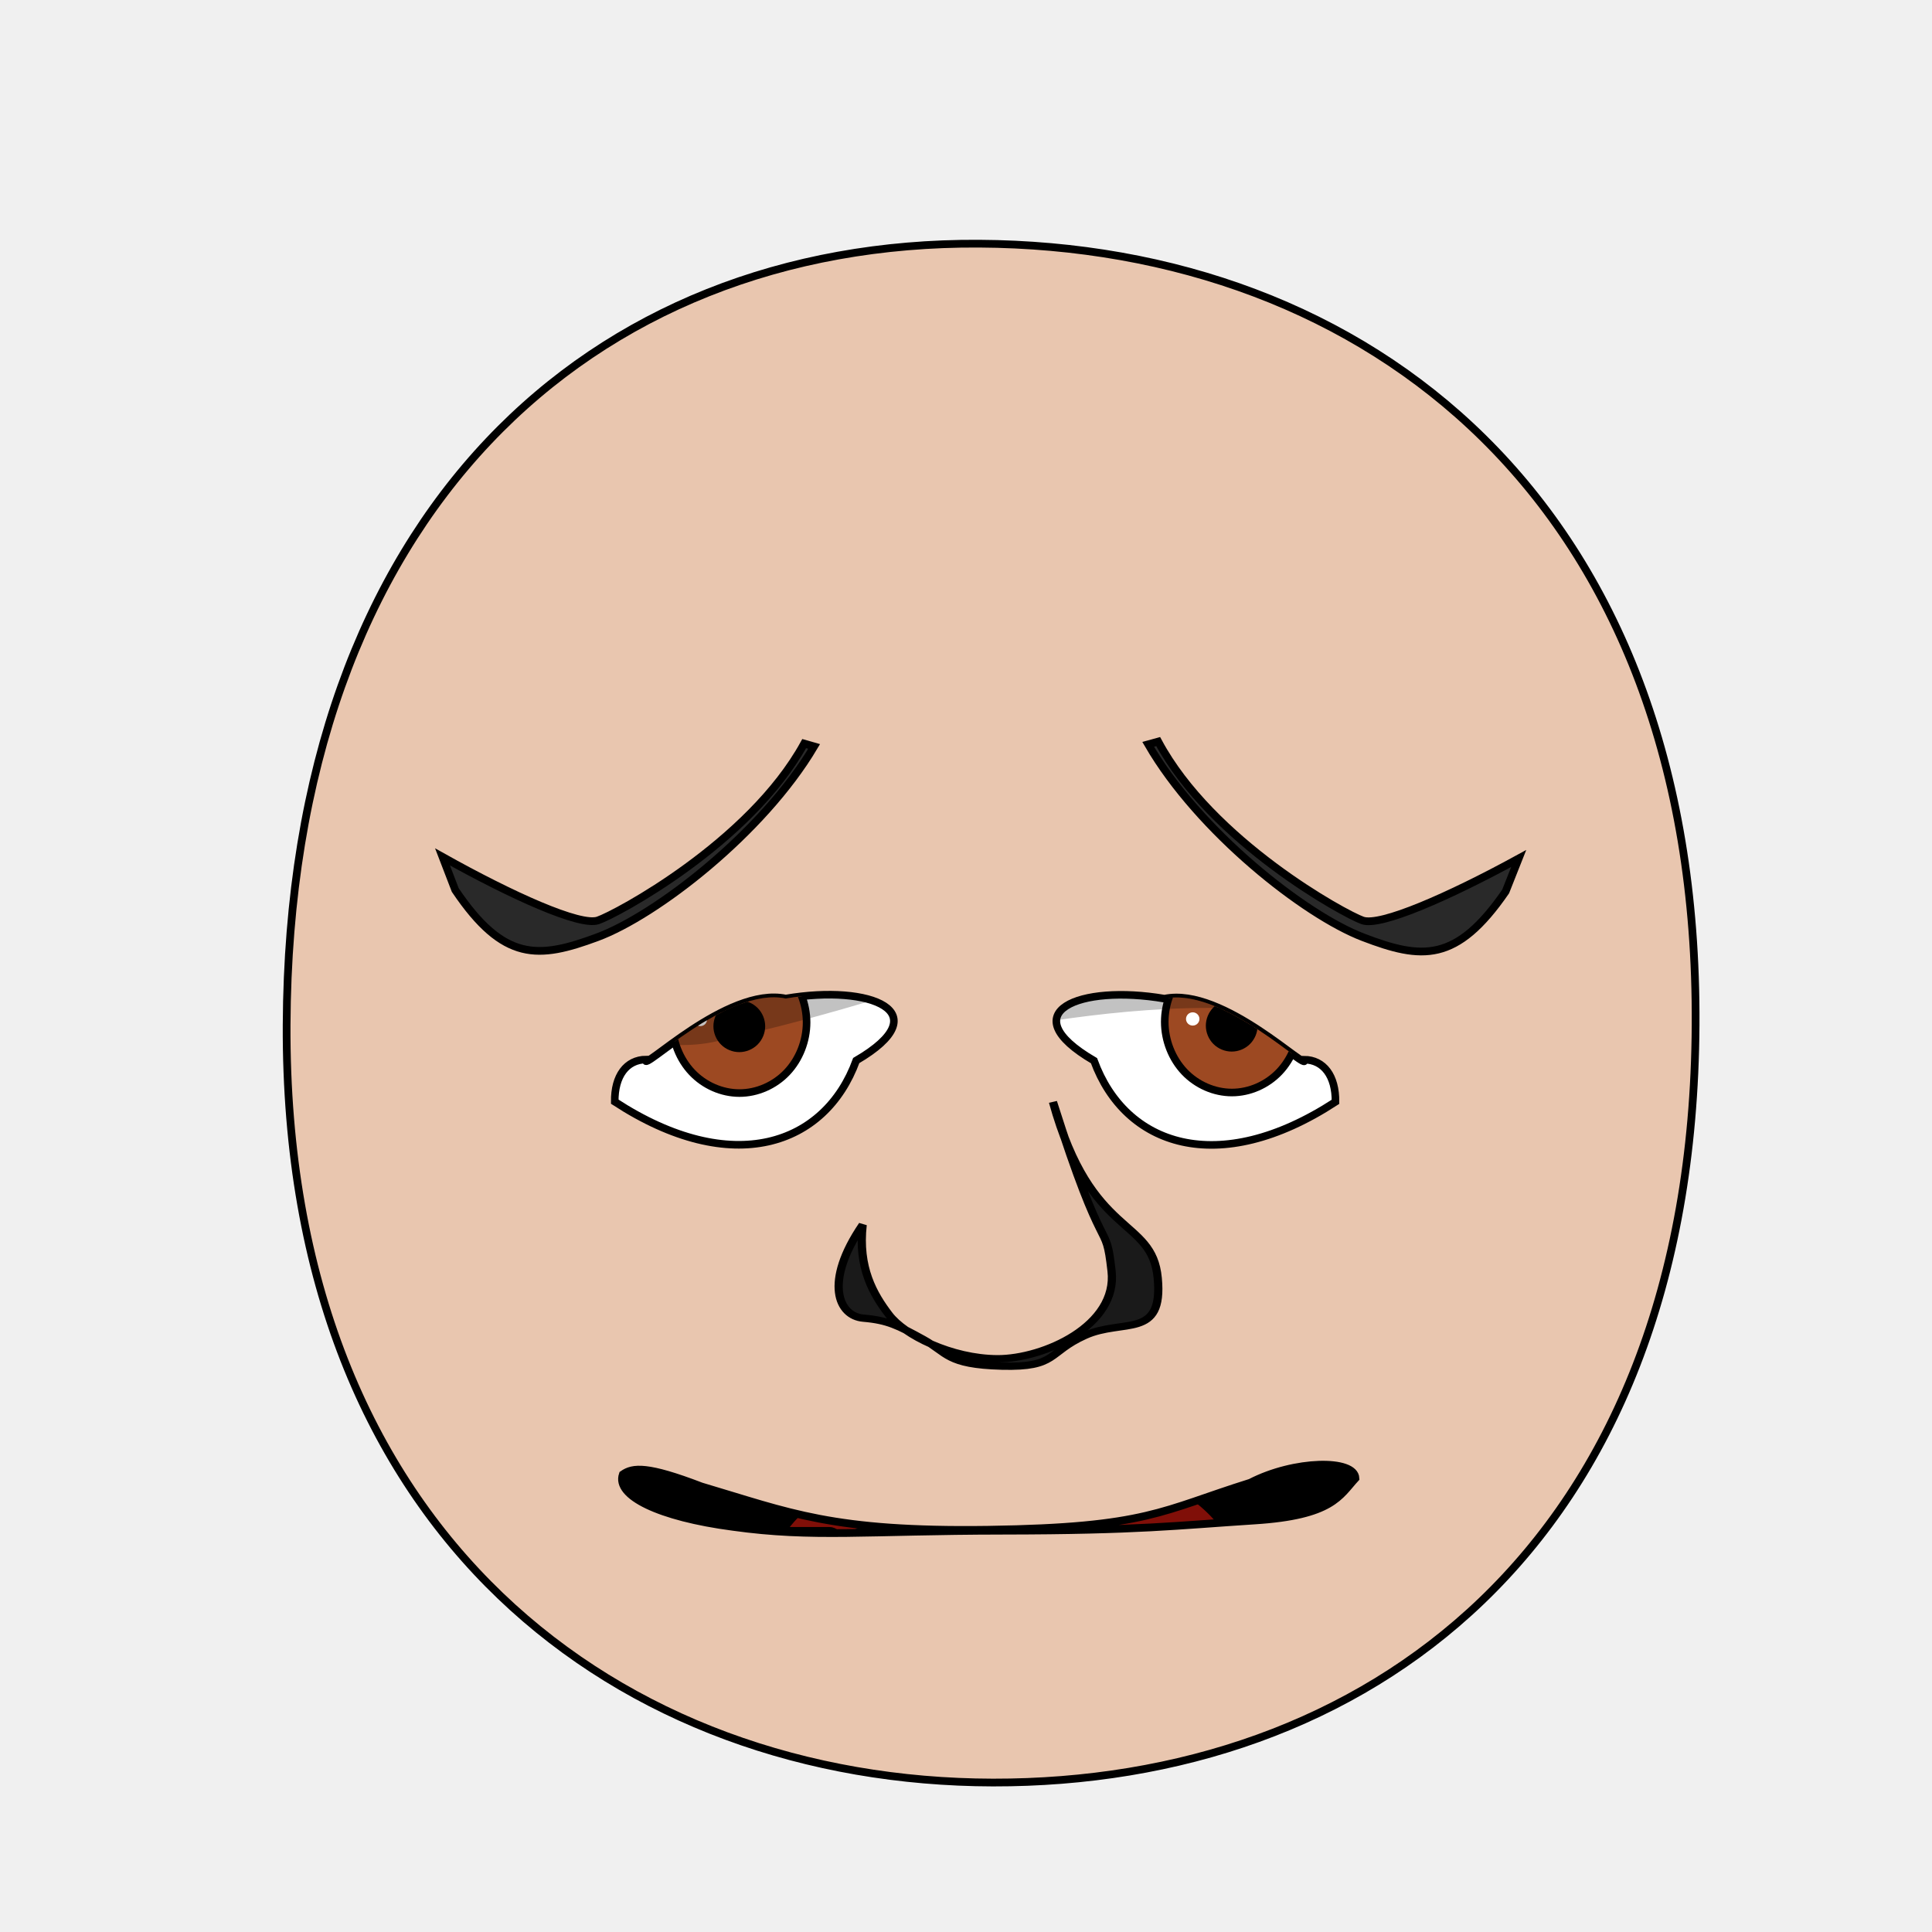
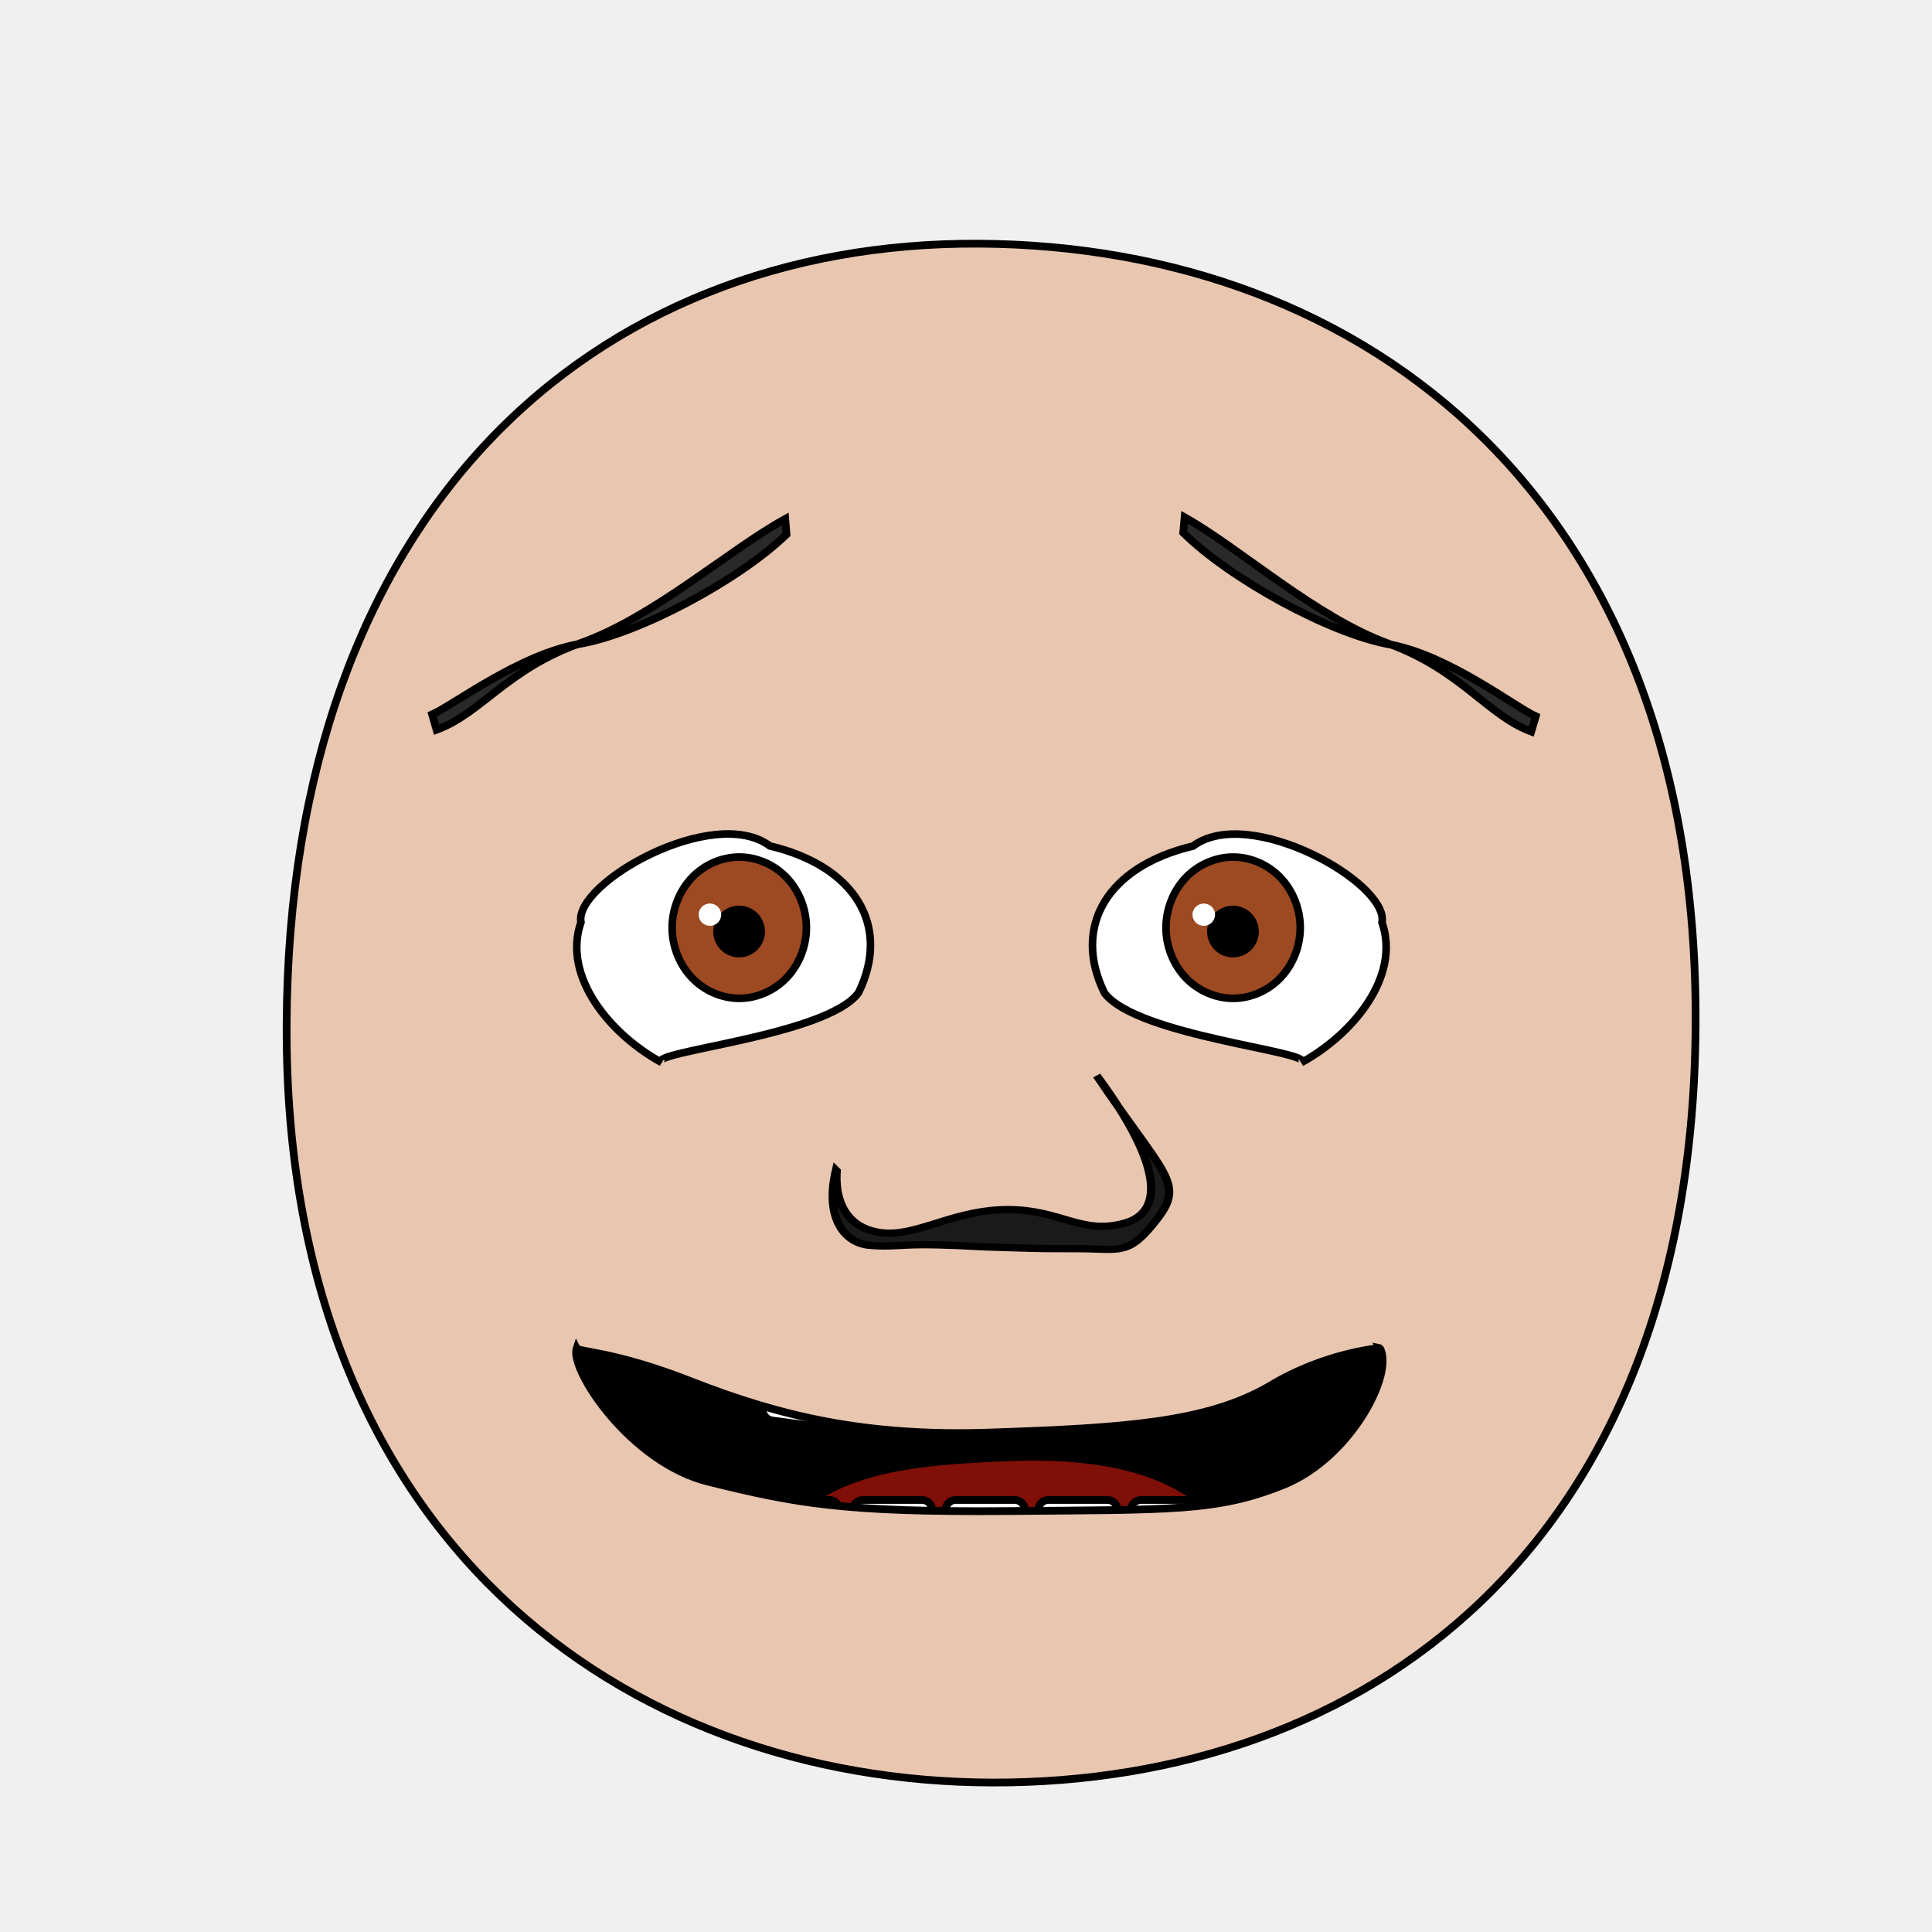
<svg xmlns="http://www.w3.org/2000/svg" xmlns:xlink="http://www.w3.org/1999/xlink" height="100%" width="100%" id="emoticon-front-view" viewBox="0 0 250 250" version="1.1">
  <defs id="defs4">
    <linearGradient id="linearGradient5745">
-       <stop style="stop-color:#f4dc15;stop-opacity:1" offset="0" id="stop5747" />
-       <stop style="stop-color:#e1430a;stop-opacity:1" offset="1" id="stop5749" />
+       <stop style="stop-color:#f4f015;stop-opacity:1" offset="0" id="stop5747" />
+       <stop style="stop-color:#f68614;stop-opacity:1" offset="1" id="stop5749" />
    </linearGradient>
    <linearGradient id="linearGradient2823">
      <stop style="stop-color:#000000;stop-opacity:1" offset="0" id="stop2825" />
      <stop style="stop-color:#6f0a5a;stop-opacity:1" offset="1" id="stop2827" />
    </linearGradient>
    <clipPath id="clipPath2967">
-       <use transform="translate(-47.20,-108.92)" xlink:href="#path3622" height="1" width="1" y="0" x="0" id="use2969">
+       <use transform="translate(-55.48,15.25)" xlink:href="#path3622" height="1" width="1" y="0" x="0" id="use2969">
</use>
    </clipPath>
    <clipPath id="clipPath4022">
-       <use transform="matrix(-1,0,0,1,905.93,-89.83)" xlink:href="#path3622" height="250" width="250" y="0" x="0" id="use5959">
+       <use transform="matrix(-1,0,0,1,914.21,34.34)" xlink:href="#path3622" height="250" width="250" y="0" x="0" id="use5959">
</use>
    </clipPath>
    <radialGradient spreadMethod="pad" gradientTransform="matrix(98.09029,121.5278,-104.4591,83.94095,1881.611,1722.677)" gradientUnits="userSpaceOnUse" xlink:href="#linearGradient5745" id="radialGradient5694" fy="2.705" fx="-15.372" r="1" cy="2.705" cx="-15.372">
</radialGradient>
    <linearGradient gradientTransform="translate(37.46307,-25.35117)" gradientUnits="userSpaceOnUse" xlink:href="#linearGradient2823" id="irisGradient" y2="606.466" x2="138.571" y1="488.076" x1="107.143">
</linearGradient>
    <clipPath clipPathUnits="userSpaceOnUse" id="clipPath-mouth">
      <use x="0" y="0" xlink:href="#mouth-outline" id="use-mouth-outline" width="250" height="250" />
    </clipPath>
  </defs>
  <g id="head">
    <path style="fill:#e9c6af;stroke:#000000;stroke-width:1;stroke-opacity:1" d="M 128.48,230.66 C 176.27,230.75 219.01,200.57 219.41,132.64 219.80,64.72 176.76,31.81 126.68,31.53 76.60,31.24 37.38,66.28 37.09,132.64 36.80,199.01 80.69,230.57 128.48,230.66 Z" id="path164">
</path>
  </g>
-   <g transform="matrix(0.16,0,0,0.16,63.96,31.77)" style="stroke-width:4.36;stroke-miterlimit:4;stroke-dasharray:none" id="left-eye">
-     <path d="M 235.71,609 C 304.61,597.22 359.93,619.93 292.73,659.15 267.70,727.76 192.51,754.42 97.43,692.43 97.19,671.55 106.92,658.51 122.75,658.32 117.50,670.46 188.25,598.96 235.71,609 Z" style="fill:#ffffff;stroke:#000000;stroke-width:6.14;stroke-miterlimit:4;stroke-opacity:1;stroke-dasharray:none" id="path3622">
+   <g transform="matrix(0.16,0,0,0.16,62.61,39.38)" style="stroke-width:4.36;stroke-miterlimit:4;stroke-dasharray:none" id="left-eye">
+     <path d="M 231.36,438.04 C 300.51,454.43 329.47,502.82 302.98,556.82 276.92,591.93 131.74,604.32 143.76,613.15 102.13,590.46 63.26,543.67 78.53,499.73 72.73,468.12 185.74,404.02 231.36,438.04 Z" style="fill:#ffffff;stroke:#000000;stroke-width:6.14;stroke-miterlimit:4;stroke-opacity:1;stroke-dasharray:none" id="path3622">
</path>
-     <g transform="translate(47.20,108.92)" style="stroke-width:4.36;stroke-miterlimit:4;stroke-dasharray:none" id="lens" clip-path="url(#clipPath2967)">
+     <g transform="translate(55.48,-15.25)" style="stroke-width:4.36;stroke-miterlimit:4;stroke-dasharray:none" id="lens" clip-path="url(#clipPath2967)">
      <g id="g4403">
        <path style="fill:#9d4922;fill-opacity:1;stroke:#000000;stroke-width:6.14;stroke-miterlimit:4;stroke-opacity:1;stroke-dasharray:none" d="M 205.38,519.39 C 205.38,534.35 199.53,549.21 189.48,559.79 179.43,570.37 165.31,576.53 151.09,576.53 136.88,576.53 122.76,570.37 112.71,559.79 102.66,549.21 96.80,534.35 96.80,519.39 96.80,504.43 102.66,489.56 112.71,478.98 122.76,468.40 136.88,462.24 151.09,462.24 165.31,462.24 179.43,468.40 189.48,478.98 199.53,489.56 205.38,504.43 205.38,519.39 Z" id="iris">
</path>
        <path d="M 168.82,522.49 C 168.82,527.16 166.89,531.81 163.58,535.12 160.27,538.43 155.63,540.35 150.95,540.35 146.27,540.35 141.63,538.43 138.32,535.12 135.02,531.81 133.09,527.16 133.09,522.49 133.09,517.81 135.02,513.16 138.32,509.85 141.63,506.55 146.27,504.62 150.95,504.62 155.63,504.62 160.27,506.55 163.58,509.85 166.89,513.16 168.82,517.81 168.82,522.49 Z" style="fill:#000000;fill-opacity:1;stroke:#000000;stroke-width:6.14;stroke-miterlimit:4;stroke-opacity:1;stroke-dasharray:none" id="pupil">
</path>
-         <path d="M 124.85,517.04 C 124.85,520.00 122.41,522.40 119.41,522.40 116.42,522.40 113.99,520.00 113.99,517.04 113.99,514.07 116.42,511.67 119.41,511.67 122.41,511.67 124.85,514.07 124.85,517.04 Z" style="fill:#ffffff;fill-opacity:1;stroke:none" id="glare">
+         <path d="M 136.48,508.86 C 136.48,513.85 132.38,517.88 127.35,517.88 122.31,517.88 118.23,513.85 118.23,508.86 118.23,503.88 122.31,499.84 127.35,499.84 132.38,499.84 136.48,503.88 136.48,508.86 Z" style="fill:#ffffff;fill-opacity:1;stroke:none" id="glare">
</path>
      </g>
-       <path style="opacity:0.24;fill:#000000;stroke:#000000;stroke-width:1px;stroke-linecap:butt;stroke-linejoin:miter;stroke-opacity:1" d="M -60.66,486.17 -11.18,407.57 305.31,412.27 310.63,484.30 C 310.63,484.30 233.44,511.59 131.35,534.43 56.22,551.23 -60.66,486.17 -60.66,486.17 Z" id="left-lid-shadow">
+       <path style="opacity:0.24;fill:#000000;stroke:#000000;stroke-width:1px;stroke-linecap:butt;stroke-linejoin:miter;stroke-opacity:1" d="M -15.80,525.59 -16.15,410.88 300.34,415.58 300.60,452.95 C 300.60,452.95 214.57,406.88 80.65,442.60 -8.22,469.46 -15.80,525.59 -15.80,525.59 Z" id="left-lid-shadow">
</path>
    </g>
  </g>
-   <g transform="matrix(0.16,0,0,0.16,43.45,46.16)" style="stroke-width:4.36;stroke-miterlimit:4;stroke-dasharray:none" id="right-eye">
-     <use transform="matrix(-1,0,0,1,905.93,-89.83)" xlink:href="#path3622" height="250" width="250" y="0" x="0" id="use3959">
+   <g transform="matrix(0.16,0,0,0.16,45.12,33.90)" style="stroke-width:4.36;stroke-miterlimit:4;stroke-dasharray:none" id="right-eye">
+     <use transform="matrix(-1,0,0,1,914.21,34.34)" xlink:href="#path3622" height="250" width="250" y="0" x="0" id="use3959">
</use>
    <g id="g4015" clip-path="url(#clipPath4022)">
-       <use transform="translate(573.63,18.54)" style="stroke-width:4.36;stroke-miterlimit:4;stroke-dasharray:none" xlink:href="#g4403" height="1" width="1" y="0" x="0" id="right-lens">
+       <use transform="translate(564.19,19.02)" style="stroke-width:4.36;stroke-miterlimit:4;stroke-dasharray:none" xlink:href="#g4403" height="1" width="1" y="0" x="0" id="right-lens">
</use>
-       <path style="opacity:0.24;fill:#000000;stroke:#000000;stroke-width:1px;stroke-linecap:butt;stroke-linejoin:miter;stroke-miterlimit:4;stroke-opacity:1;stroke-dasharray:none" d="M 537.99,543.46 527.72,452.73 710.91,412.76 841.14,520.94 C 841.14,520.94 862.23,541.95 773.31,530.22 684.38,518.48 586.08,534.91 537.99,543.46 Z" id="right-lid-shadow">
+       <path style="opacity:0.24;fill:#000000;stroke:#000000;stroke-width:1px;stroke-linecap:butt;stroke-linejoin:miter;stroke-miterlimit:4;stroke-opacity:1;stroke-dasharray:none" d="M 554.55,543.46 589.02,369.89 788.78,407.79 870.96,517.62 C 870.96,517.62 831.29,454.33 719.56,457.46 607.82,460.59 579.54,516.14 554.55,543.46 Z" id="right-lid-shadow">
</path>
    </g>
  </g>
-   <path d="M 104.06,96.22 105.35,96.59 C 98.71,107.80 84.88,118.47 77.28,121.28 69.69,124.10 65.19,124.49 58.91,115.17 L 57.26,110.88 C 66.26,115.92 75.09,119.89 77.38,119.10 79.68,118.33 96.98,109.10 104.06,96.22 Z" style="fill:#292929;fill-opacity:1;fill-rule:nonzero;stroke:#000000;stroke-width:1;stroke-miterlimit:4;stroke-opacity:1;stroke-dasharray:none" id="left-eye-brow">
+   <path d="M 101.77,69.15 101.61,67.15 C 94.38,71.11 84.56,79.89 75.08,83.23 65.61,86.58 62.19,92.37 56.49,94.43 L 55.92,92.45 C 58.65,91.25 67.28,84.64 74.96,83.33 82.65,82.03 95.65,75.08 101.77,69.15 Z" style="fill:#292929;fill-opacity:1;fill-rule:nonzero;stroke:#000000;stroke-width:1;stroke-miterlimit:4;stroke-opacity:1;stroke-dasharray:none" id="left-eye-brow">
</path>
  <g style="stroke-width:1" transform="matrix(1.13,0,0,1,-17.27,2.11)" id="nose">
-     <path style="fill:#1a1a1a;stroke:#000000;stroke-width:0.94;stroke-miterlimit:4;stroke-dasharray:none" d="M 114.07,156.38 C 113.52,161.92 115.28,165.35 117.07,168 118.85,170.65 124.21,173.68 129.50,173.71 134.80,173.73 143.30,169.42 142.57,162.35 141.86,155.28 141.86,161.85 135.86,140.48 140.19,158.22 147.21,155.33 147.86,163.28 148.52,171.23 143.90,168.48 139.54,170.69 135.19,172.90 136.36,174.86 130.01,174.67 123.65,174.48 123.81,172.94 120.99,171.19 118.17,169.44 116.97,168.73 114.15,168.46 111.32,168.20 109.57,163.85 114.07,156.38 Z" id="nose-outline">
+     <path style="fill:#1a1a1a;stroke:#000000;stroke-width:0.94;stroke-miterlimit:4;stroke-dasharray:none" d="M 111.10,149.41 C 110.80,154.20 112.90,157.22 116.75,157.45 120.61,157.69 124.81,154.37 130.79,154.41 136.77,154.44 139.13,157.68 144.01,156.18 148.90,154.68 148.09,148.07 140.87,137.07 148.58,149.99 151.02,150.93 147.76,155.67 144.51,160.42 143.66,159.49 138.90,159.47 134.14,159.45 135.63,159.49 130.61,159.33 125.60,159.18 126.92,159.10 122.71,158.98 118.51,158.84 117.57,159.31 114.81,159.03 112.05,158.75 109.70,155.60 111.01,149.31 Z" id="nose-outline">
</path>
  </g>
-   <use transform="matrix(-1,-0.01,-0.01,1,254.89,0.78)" xlink:href="#left-eye-brow" height="250" width="250" y="0" x="0" id="right-eye-brow">
+   <use transform="matrix(-1,-0.01,-0.01,1,255.57,0.80)" xlink:href="#left-eye-brow" height="250" width="250" y="0" x="0" id="right-eye-brow">
</use>
  <g id="mouth">
    <g clip-path="url(#clipPath-mouth)" id="mouth-interior">
-       <rect id="mouth-background" width="119.944" height="66.556" x="68.16" y="159.934" style="fill:#000000;fill-opacity:1;stroke:none">
+       <rect style="fill:#000000;fill-opacity:1;stroke:none" id="mouth-background" width="119.944" height="66.556" x="68.16" y="159.934">
</rect>
      <path d="M 98.34,211.42 C 98.01,191.12 114.23,189.74 130.46,189.07 148.01,188.36 161.92,193.11 161.92,211.42 140.73,211.42 119.54,211.42 98.34,211.42 Z" style="fill:#800f08;fill-opacity:1;stroke:none" id="tongue">
</path>
-       <g style="stroke:#000000;stroke-opacity:1" transform="translate(4,6.99)" morph="fix-children" id="upper-teeth">
+       <g style="stroke:#000000;stroke-opacity:1" transform="translate(4,-2.30)" morph="fix-children" id="upper-teeth">
        <rect transform="matrix(0.991225,0.1321854,0,1,0,0)" rx="1.336" ry="1.325" y="158.195" x="95.524" height="15.123" width="10.356" id="tooth-02" style="fill:#ffffff;fill-opacity:1;stroke:#000000;stroke-width:1.004;stroke-opacity:1">
</rect>
        <rect id="tooth-03" width="10.265" height="15.123" x="106.352" y="172.091" ry="1.325" rx="1.325" style="fill:#ffffff;fill-opacity:1;stroke:#000000;stroke-opacity:1">
</rect>
        <rect rx="1.325" ry="1.325" y="172.091" x="118.352" height="15.123" width="10.265" id="tooth-04" style="fill:#ffffff;fill-opacity:1;stroke:#000000;stroke-opacity:1">
</rect>
        <rect id="tooth-05" width="10.265" height="15.123" x="130.352" y="172.091" ry="1.325" rx="1.325" style="fill:#ffffff;fill-opacity:1;stroke:#000000;stroke-opacity:1">
</rect>
        <rect transform="matrix(0.9876076,-0.1569434,0,1,0,0)" rx="1.341" ry="1.325" y="194.764" x="144.054" height="15.123" width="10.394" id="tooth-06" style="fill:#ffffff;fill-opacity:1;stroke:#000000;stroke-width:1.006;stroke-opacity:1">
</rect>
      </g>
-       <g style="stroke:#000000;stroke-opacity:1" transform="translate(4,26)" id="lower-teeth">
+       <g style="stroke:#000000;stroke-opacity:1" transform="translate(4,22)" id="lower-teeth">
        <rect style="fill:#ffffff;fill-opacity:1;stroke:#000000;stroke-opacity:1" id="tooth-09" width="10.265" height="15.123" x="94.352" y="172.091" ry="1.325" rx="1.325">
</rect>
        <rect style="fill:#ffffff;fill-opacity:1;stroke:#000000;stroke-opacity:1" rx="1.325" ry="1.325" y="172.091" x="106.352" height="15.123" width="10.265" id="tooth-10">
</rect>
        <rect style="fill:#ffffff;fill-opacity:1;stroke:#000000;stroke-opacity:1" id="tooth-11" width="10.265" height="15.123" x="118.352" y="172.091" ry="1.325" rx="1.325">
</rect>
        <rect style="fill:#ffffff;fill-opacity:1;stroke:#000000;stroke-opacity:1" rx="1.325" ry="1.325" y="172.091" x="130.352" height="15.123" width="10.265" id="tooth-12">
</rect>
        <rect style="fill:#ffffff;fill-opacity:1;stroke:#000000;stroke-opacity:1" id="tooth-13" width="10.265" height="15.123" x="142.352" y="172.091" ry="1.325" rx="1.325">
</rect>
      </g>
    </g>
-     <path d="M 175.40,191.29 C 173.34,193.53 172.43,196.11 162.32,196.75 152.20,197.40 147.46,198.05 129.76,198.07 112.06,198.09 105.23,199.02 94.83,197.57 85.28,196.31 79.64,193.56 80.59,190.79 81.90,189.87 83.75,189.66 90.74,192.34 102.22,195.73 107.65,198.23 127.86,197.95 148.51,197.66 150.29,195.46 161.80,191.86 167.48,188.92 175.28,188.79 175.40,191.29 Z" style="fill:none;stroke:#000000;stroke-width:1px;stroke-miterlimit:4;stroke-opacity:1" id="mouth-outline">
+     <path d="M 178.55,174.43 C 180.45,177.78 174.72,188.65 166.14,192.12 157.56,195.59 151.74,195.35 130.55,195.53 109.35,195.71 103.00,194.54 91.80,191.77 81.64,189.36 73.67,177.22 74.62,174.45 74.90,174.98 79.53,174.84 89.59,178.81 100.94,183.24 112.00,185.93 128.16,185.37 145.52,184.78 156.10,184.07 164.22,179.39 171.48,174.96 178.66,174.45 178.55,174.43 Z" style="fill:none;stroke:#000000;stroke-width:1px;stroke-miterlimit:4;stroke-opacity:1" id="mouth-outline">
</path>
  </g>
</svg>
